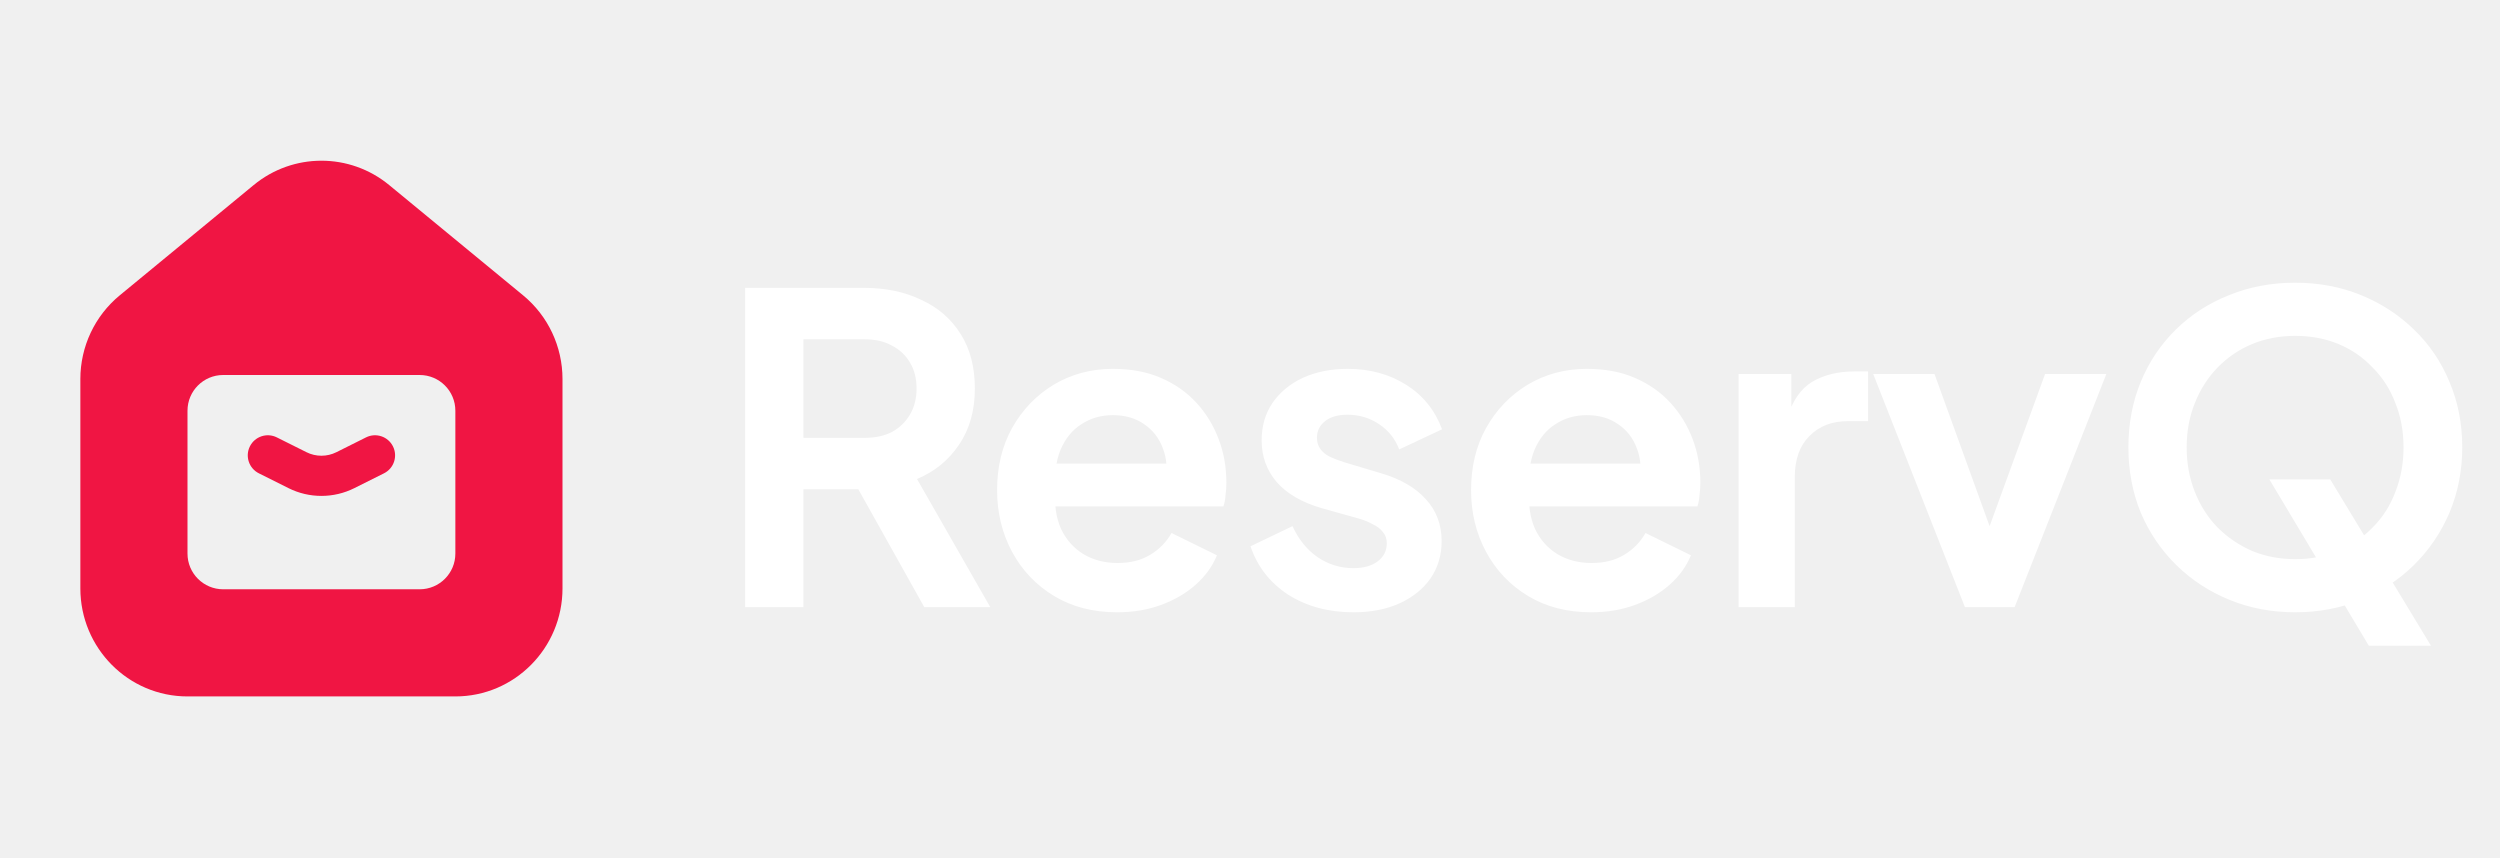
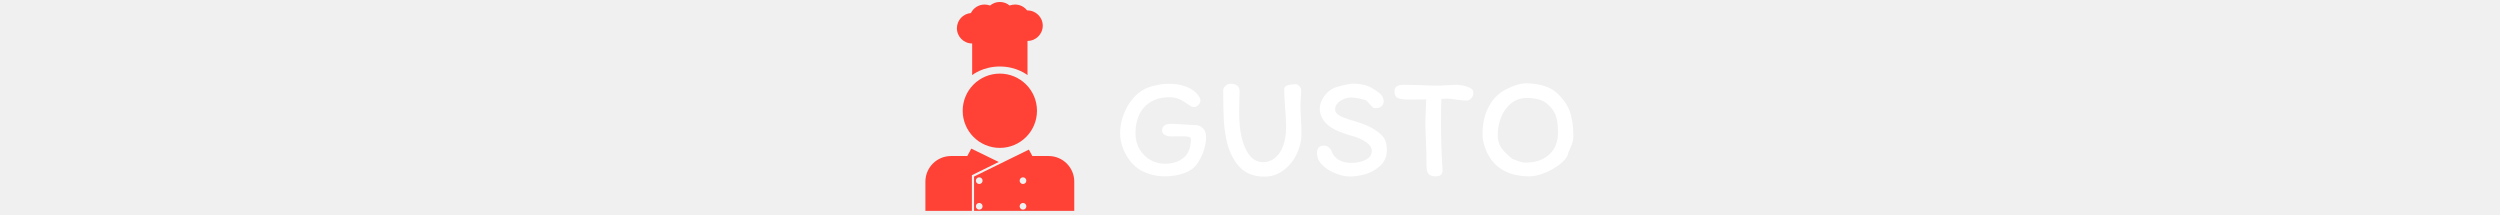
- <svg xmlns="http://www.w3.org/2000/svg" width="140" height="48" viewBox="0 0 140 48" fill="none">
-   <path fill-rule="evenodd" clip-rule="evenodd" d="M31.5 21.226V32.95C31.5 36.291 28.814 39 25.5 39H10.5C7.186 39 4.5 36.291 4.5 32.95V21.226C4.5 19.409 5.309 17.689 6.705 16.54L14.205 10.364C16.413 8.545 19.587 8.545 21.795 10.364L29.295 16.54C30.691 17.689 31.5 19.409 31.5 21.226ZM10.5 23C10.5 21.895 11.395 21 12.5 21H23.5C24.605 21 25.5 21.895 25.5 23V31C25.5 32.105 24.605 33 23.5 33H12.5C11.395 33 10.5 32.105 10.5 31V23ZM13.994 24.997C14.272 24.441 14.947 24.216 15.503 24.494L17.162 25.323C17.689 25.587 18.311 25.587 18.839 25.323L20.497 24.494C21.053 24.216 21.728 24.441 22.006 24.997C22.284 25.552 22.059 26.228 21.503 26.506L19.845 27.335C18.683 27.916 17.317 27.916 16.155 27.335L14.497 26.506C13.941 26.228 13.716 25.552 13.994 24.997Z" fill="#F01543" />
-   <path d="M41.728 34V16.12H48.376C49.592 16.12 50.664 16.344 51.592 16.792C52.536 17.224 53.272 17.864 53.8 18.712C54.328 19.544 54.592 20.56 54.592 21.76C54.592 22.992 54.296 24.04 53.704 24.904C53.128 25.768 52.344 26.408 51.352 26.824L55.456 34H51.76L47.368 26.152L49.48 27.4H44.992V34H41.728ZM44.992 24.52H48.424C49.016 24.52 49.528 24.408 49.96 24.184C50.392 23.944 50.728 23.616 50.968 23.2C51.208 22.784 51.328 22.304 51.328 21.76C51.328 21.2 51.208 20.72 50.968 20.32C50.728 19.904 50.392 19.584 49.96 19.36C49.528 19.12 49.016 19 48.424 19H44.992V24.52ZM62.557 34.288C61.213 34.288 60.037 33.984 59.029 33.376C58.021 32.768 57.237 31.944 56.677 30.904C56.117 29.864 55.837 28.712 55.837 27.448C55.837 26.136 56.117 24.976 56.677 23.968C57.253 22.944 58.029 22.136 59.005 21.544C59.997 20.952 61.101 20.656 62.317 20.656C63.341 20.656 64.237 20.824 65.005 21.16C65.789 21.496 66.453 21.96 66.997 22.552C67.541 23.144 67.957 23.824 68.245 24.592C68.533 25.344 68.677 26.16 68.677 27.04C68.677 27.264 68.661 27.496 68.629 27.736C68.613 27.976 68.573 28.184 68.509 28.36H58.429V25.96H66.733L65.245 27.088C65.389 26.352 65.349 25.696 65.125 25.12C64.917 24.544 64.565 24.088 64.069 23.752C63.589 23.416 63.005 23.248 62.317 23.248C61.661 23.248 61.077 23.416 60.565 23.752C60.053 24.072 59.661 24.552 59.389 25.192C59.133 25.816 59.037 26.576 59.101 27.472C59.037 28.272 59.141 28.984 59.413 29.608C59.701 30.216 60.117 30.688 60.661 31.024C61.221 31.36 61.861 31.528 62.581 31.528C63.301 31.528 63.909 31.376 64.405 31.072C64.917 30.768 65.317 30.36 65.605 29.848L68.149 31.096C67.893 31.72 67.493 32.272 66.949 32.752C66.405 33.232 65.757 33.608 65.005 33.88C64.269 34.152 63.453 34.288 62.557 34.288ZM75.788 34.288C74.396 34.288 73.18 33.96 72.14 33.304C71.116 32.632 70.412 31.728 70.028 30.592L72.38 29.464C72.716 30.2 73.18 30.776 73.772 31.192C74.38 31.608 75.052 31.816 75.788 31.816C76.364 31.816 76.82 31.688 77.156 31.432C77.492 31.176 77.66 30.84 77.66 30.424C77.66 30.168 77.588 29.96 77.444 29.8C77.316 29.624 77.132 29.48 76.892 29.368C76.668 29.24 76.42 29.136 76.148 29.056L74.012 28.456C72.908 28.136 72.068 27.648 71.492 26.992C70.932 26.336 70.652 25.56 70.652 24.664C70.652 23.864 70.852 23.168 71.252 22.576C71.668 21.968 72.236 21.496 72.956 21.16C73.692 20.824 74.532 20.656 75.476 20.656C76.708 20.656 77.796 20.952 78.74 21.544C79.684 22.136 80.356 22.968 80.756 24.04L78.356 25.168C78.132 24.576 77.756 24.104 77.228 23.752C76.7 23.4 76.108 23.224 75.452 23.224C74.924 23.224 74.508 23.344 74.204 23.584C73.9 23.824 73.748 24.136 73.748 24.52C73.748 24.76 73.812 24.968 73.94 25.144C74.068 25.32 74.244 25.464 74.468 25.576C74.708 25.688 74.98 25.792 75.284 25.888L77.372 26.512C78.444 26.832 79.268 27.312 79.844 27.952C80.436 28.592 80.732 29.376 80.732 30.304C80.732 31.088 80.524 31.784 80.108 32.392C79.692 32.984 79.116 33.448 78.38 33.784C77.644 34.12 76.78 34.288 75.788 34.288ZM89.1 34.288C87.756 34.288 86.58 33.984 85.572 33.376C84.564 32.768 83.78 31.944 83.22 30.904C82.66 29.864 82.38 28.712 82.38 27.448C82.38 26.136 82.66 24.976 83.22 23.968C83.796 22.944 84.572 22.136 85.548 21.544C86.54 20.952 87.644 20.656 88.86 20.656C89.884 20.656 90.78 20.824 91.548 21.16C92.332 21.496 92.996 21.96 93.54 22.552C94.084 23.144 94.5 23.824 94.788 24.592C95.076 25.344 95.22 26.16 95.22 27.04C95.22 27.264 95.204 27.496 95.172 27.736C95.156 27.976 95.116 28.184 95.052 28.36H84.972V25.96H93.276L91.788 27.088C91.932 26.352 91.892 25.696 91.668 25.12C91.46 24.544 91.108 24.088 90.612 23.752C90.132 23.416 89.548 23.248 88.86 23.248C88.204 23.248 87.62 23.416 87.108 23.752C86.596 24.072 86.204 24.552 85.932 25.192C85.676 25.816 85.58 26.576 85.644 27.472C85.58 28.272 85.684 28.984 85.956 29.608C86.244 30.216 86.66 30.688 87.204 31.024C87.764 31.36 88.404 31.528 89.124 31.528C89.844 31.528 90.452 31.376 90.948 31.072C91.46 30.768 91.86 30.36 92.148 29.848L94.692 31.096C94.436 31.72 94.036 32.272 93.492 32.752C92.948 33.232 92.3 33.608 91.548 33.88C90.812 34.152 89.996 34.288 89.1 34.288ZM97.363 34V20.944H100.315V23.848L100.075 23.416C100.379 22.44 100.851 21.76 101.491 21.376C102.147 20.992 102.931 20.8 103.843 20.8H104.611V23.584H103.483C102.587 23.584 101.867 23.864 101.323 24.424C100.779 24.968 100.507 25.736 100.507 26.728V34H97.363ZM110.036 34L104.9 20.944H108.332L112.052 31.216H110.78L114.524 20.944H117.956L112.82 34H110.036ZM128.526 34.288C127.214 34.288 125.99 34.056 124.854 33.592C123.718 33.128 122.726 32.48 121.878 31.648C121.03 30.816 120.366 29.84 119.886 28.72C119.422 27.584 119.19 26.36 119.19 25.048C119.19 23.72 119.422 22.496 119.886 21.376C120.35 20.256 121.006 19.28 121.854 18.448C122.702 17.616 123.694 16.976 124.83 16.528C125.966 16.064 127.198 15.832 128.526 15.832C129.854 15.832 131.086 16.064 132.222 16.528C133.358 16.992 134.35 17.64 135.198 18.472C136.046 19.288 136.702 20.256 137.166 21.376C137.646 22.496 137.886 23.72 137.886 25.048C137.886 26.36 137.646 27.584 137.166 28.72C136.686 29.84 136.022 30.816 135.174 31.648C134.326 32.48 133.334 33.128 132.198 33.592C131.078 34.056 129.854 34.288 128.526 34.288ZM128.526 31.312C129.406 31.312 130.214 31.16 130.95 30.856C131.686 30.536 132.326 30.096 132.87 29.536C133.43 28.976 133.854 28.312 134.142 27.544C134.446 26.776 134.598 25.944 134.598 25.048C134.598 24.152 134.446 23.328 134.142 22.576C133.854 21.808 133.43 21.144 132.87 20.584C132.326 20.008 131.686 19.568 130.95 19.264C130.214 18.96 129.406 18.808 128.526 18.808C127.662 18.808 126.862 18.96 126.126 19.264C125.39 19.568 124.742 20.008 124.182 20.584C123.638 21.144 123.214 21.808 122.91 22.576C122.606 23.328 122.454 24.152 122.454 25.048C122.454 25.944 122.606 26.776 122.91 27.544C123.214 28.312 123.638 28.976 124.182 29.536C124.742 30.096 125.39 30.536 126.126 30.856C126.862 31.16 127.662 31.312 128.526 31.312ZM132.654 36.16L127.086 26.848H130.494L136.134 36.16H132.654Z" fill="white" />
+ <svg xmlns="http://www.w3.org/2000/svg" version="1.1" width="2000" height="172" viewBox="0 0 2000 172">
+   <svg xml:space="preserve" width="2000" height="172" data-version="2" data-id="lg_tQ4zSjgpnYYXVyJvpH" viewBox="0 0 529 172" x="0" y="0">
+     <rect width="100%" height="100%" fill="transparent" />
+     <path fill="#fff" d="M216.869 84.795q-5.03-3.63-8.65-5.33-3.63-1.69-8.43-1.69-9.59 0-16.49 4.91-5.27 3.86-7.84 10.06-2.58 6.2-2.58 13.93 0 7.37 3.4 12.92 3.39 5.56 8.77 8.49 5.38 2.92 11.23 2.92 5.85 0 10.12-1.81t6.85-4.74q3.98-5.03 3.98-13.34 0-1.17-1.88-1.64-1.87-.46-5.38-.46l-8.42.11q-3.4 0-5.38-1.28-1.99-1.29-1.99-3.28 0-2.81 1.87-4.15 1.87-1.35 5.03-1.35 3.74 0 10.06.47t9.13.47q4.09 0 6.61 2.57 2.51 2.58 2.51 7.49 0 4.56-1.99 10.65-1.98 6.08-5.61 10.88-3.51 4.68-10.36 7.08-6.84 2.39-15.15 2.39-6.9 0-13.34-2.22-6.43-2.22-10.76-6.2-5.38-5.03-8.48-11.99-3.1-6.96-3.1-13.87 0-10.06 4.74-19.59 4.73-9.54 12.81-14.8 3.51-2.34 9.83-3.87 6.31-1.52 11.58-1.52 8.19 0 14.39 2.52 6.2 2.51 9.48 7.19 1.4 2.11 1.4 3.75 0 1.87-1.64 3.51-1.64 1.64-3.27 1.64-.71 0-1.64-.24-.94-.23-1.41-.58" />
+     <rect width="68.79" height="74.06" x="-34.4" y="-37.03" fill="none" rx="0" ry="0" transform="translate(195.5 104.53)" />
+     <path fill="#fff" d="M256.189 73.205q0 3.4-.24 9.01l-.11 7.61q0 11.11 1.63 18.6 2.34 10.53 7.02 16.26 4.33 5.04 10.65 5.04 4.91 0 8.78-2.99 3.86-2.98 5.96-7.43 3.51-7.25 3.51-17.9 0-6.43-.82-15.21-.7-9.83-.7-14.74 0-2.57 3.04-3.34 3.05-.76 6.32-.76 1.17 0 2.69 1.53 1.52 1.52 1.52 3.27 0 3.51-.35 6.67-.23 3.51-.23 4.91 0 4.45.47 12.41.11 1.99.23 4.79.12 2.81.12 6.44 0 7.95-3.8 15.85-3.81 7.9-10.59 12.99-6.79 5.09-15.33 5.09-13.1 0-20.48-8.48-7.37-8.49-10.06-21.94-1.52-7.72-1.93-16.15-.41-8.42-.41-22.58 0-1.87 1.82-3.51 1.81-1.64 3.92-1.64 7.37 0 7.37 6.2" />
+     <rect width="62.6" height="74.3" x="-31.3" y="-37.15" fill="none" rx="0" ry="0" transform="translate(274.88 104.66)" />
+     <path fill="#fff" d="M374.009 119.895q0 5.5-2.52 9.42t-8.25 7.19q-3.86 2.34-9.01 3.51t-10.41 1.17q-5.38 0-13.34-3.51-5.73-2.81-9.07-6.67-3.33-3.86-3.33-8.42 0-3.16 1.4-4.62 1.41-1.47 4.57-1.47 1.63 0 3.39 1.35 1.75 1.35 2.11 2.63 1.63 4.8 5.73 7.31 4.09 2.52 10.18 2.52 7.02 0 11.76-2.57 4.73-2.58 4.73-6.91 0-4.21-5.14-7.48-5.15-3.28-10.53-4.57-7.73-2.1-13.69-5.03-6.2-3.04-9.25-7.49-3.04-4.44-3.04-9.36 0-4.56 3.16-9.3 3.16-4.74 7.49-6.84 2.34-1.17 8.01-2.52 5.68-1.34 8.25-1.34 3.4 0 7.49.82 4.1.81 6.67 2.34 5.15 2.92 7.6 5.26 2.46 2.34 2.46 5.85 0 2.11-1.58 3.74-1.58 1.64-5.44 1.64-.93 0-1.87-.82-.94-.82-2.34-2.45-1.87-2.46-3.63-3.28-1.75-.58-5.09-1.29-3.33-.7-5.91-.7-2.8 0-5.85 1.17-3.04 1.17-5.08 3.34-2.05 2.16-2.05 4.97 0 2.34 2.16 4.03 2.17 1.7 5.21 2.75 3.51 1.41 7.6 2.46 5.39 1.64 8.84 2.98 3.45 1.35 6.72 3.34 5.74 3.39 8.31 6.96 2.58 3.57 2.58 9.89" />
+     <rect width="55.93" height="74.29" x="-27.96" y="-37.15" fill="none" rx="0" ry="0" transform="translate(346.54 104.54)" />
+     <path fill="#fff" d="M380.089 72.855q0-5.03 7.37-5.03 3.16 0 12.05.24 9.83.46 14.86.46 4.1 0 9.95-.46 3.97-.24 5.03-.24 6.43.24 10.88 2.34 1.28.59 2.1 1.41.82.82.82 2.69 0 2.57-1.64 4.38-1.63 1.82-3.97 1.82-2.58 0-7.49-.7-4.33-.82-7.61-.82-3.16 0-4.79.11-.35 3.87-.35 18.49 0 17.43 1.05 35.33l.23 3.4q0 4.79-5.5 4.79-4.33 0-5.85-2.04-1.52-2.05-1.52-6.26 0-8.31-.47-20.71-.46-10.3-.46-14.63 0-2.92.7-17.9l-13.69.12q-6.55 0-9.13-1.23-2.57-1.23-2.57-5.56" />
+     <rect width="63.06" height="73.24" x="-31.53" y="-36.62" fill="none" rx="0" ry="0" transform="translate(412.12 104.94)" />
+     <path fill="#fff" d="M485.039 66.655q7.84 0 14.27 1.93 6.44 1.93 10.53 5.68 7.37 6.67 10.36 14.56 2.98 7.9 2.98 20.19 0 2.57-.64 4.68-.65 2.1-2.05 5.38-1.76 3.63-2.11 5.73-2.34 4.1-7.66 7.84t-11.52 6.08q-6.21 2.34-10.89 2.34-22.58 0-32.17-15.44-2.69-4.33-4.15-9.01-1.47-4.68-1.47-9.12 0-11.94 4.27-20.77 4.27-8.84 11.88-13.75 4.56-2.69 9.54-4.5 4.97-1.82 8.83-1.82m-22.35 41.19q0 6.31 2.87 10.41 2.86 4.09 8.83 8.89 4.92 1.87 6.67 2.4 1.76.53 3.98.53 11.82 0 18.84-6.44 7.02-6.43 7.02-17.67 0-8.89-1.99-14.04-1.99-5.14-7.14-9.24-2.69-2.22-6.84-3.27-4.16-1.06-8.96-1.06-7.25 0-12.51 4.27-5.27 4.27-8.02 11.06-2.75 6.79-2.75 14.16" />
+     <rect width="72.66" height="74.41" x="-36.33" y="-37.2" fill="none" rx="0" ry="0" transform="translate(487.35 104.36)" />
+     <circle r="17.11" fill="#ff4136" transform="translate(64.37 88.6)scale(1.7365)" />
+     <path fill="#ff4136" d="M98.7 20.54a12.195 12.195 0 0 1-12.193 12.198V60.1s-8.322-6.898-22.139-6.898c-13.816 0-22.139 6.898-22.139 6.898V34.787A12.195 12.195 0 0 1 30.036 22.59a12.19 12.19 0 0 1 11.193-12.154A12.19 12.19 0 0 1 52.171 3.63c1.535 0 3.002.285 4.357.8a12.16 12.16 0 0 1 7.84-2.849c2.985 0 5.718 1.073 7.839 2.85a12.21 12.21 0 0 1 4.358-.8 12.178 12.178 0 0 1 9.636 4.717c.102-.003.205-.003.306-.003A12.194 12.194 0 0 1 98.7 20.54M63.5 129.584 41.536 118.91l-3.196 5.909H25.32c-11.32 0-20.498 9.177-20.498 20.498v23.366h37.187V140.14z" />
+     <path fill="#ff4136" d="M103.413 124.819h-13.02l-2.813-5.131-43.833 21.536v27.459h80.164v-23.366c0-11.32-9.176-20.498-20.498-20.498m-55.528 42.902a2.681 2.681 0 1 1-.003-5.362 2.681 2.681 0 0 1 .003 5.362m0-20.513a2.681 2.681 0 1 1-.003-5.363 2.681 2.681 0 0 1 .003 5.363m35.011 20.513a2.681 2.681 0 1 1-.003-5.362 2.681 2.681 0 0 1 .003 5.362m0-20.513a2.681 2.681 0 1 1-.003-5.363 2.681 2.681 0 0 1 .003 5.363" />
+   </svg>
</svg>
